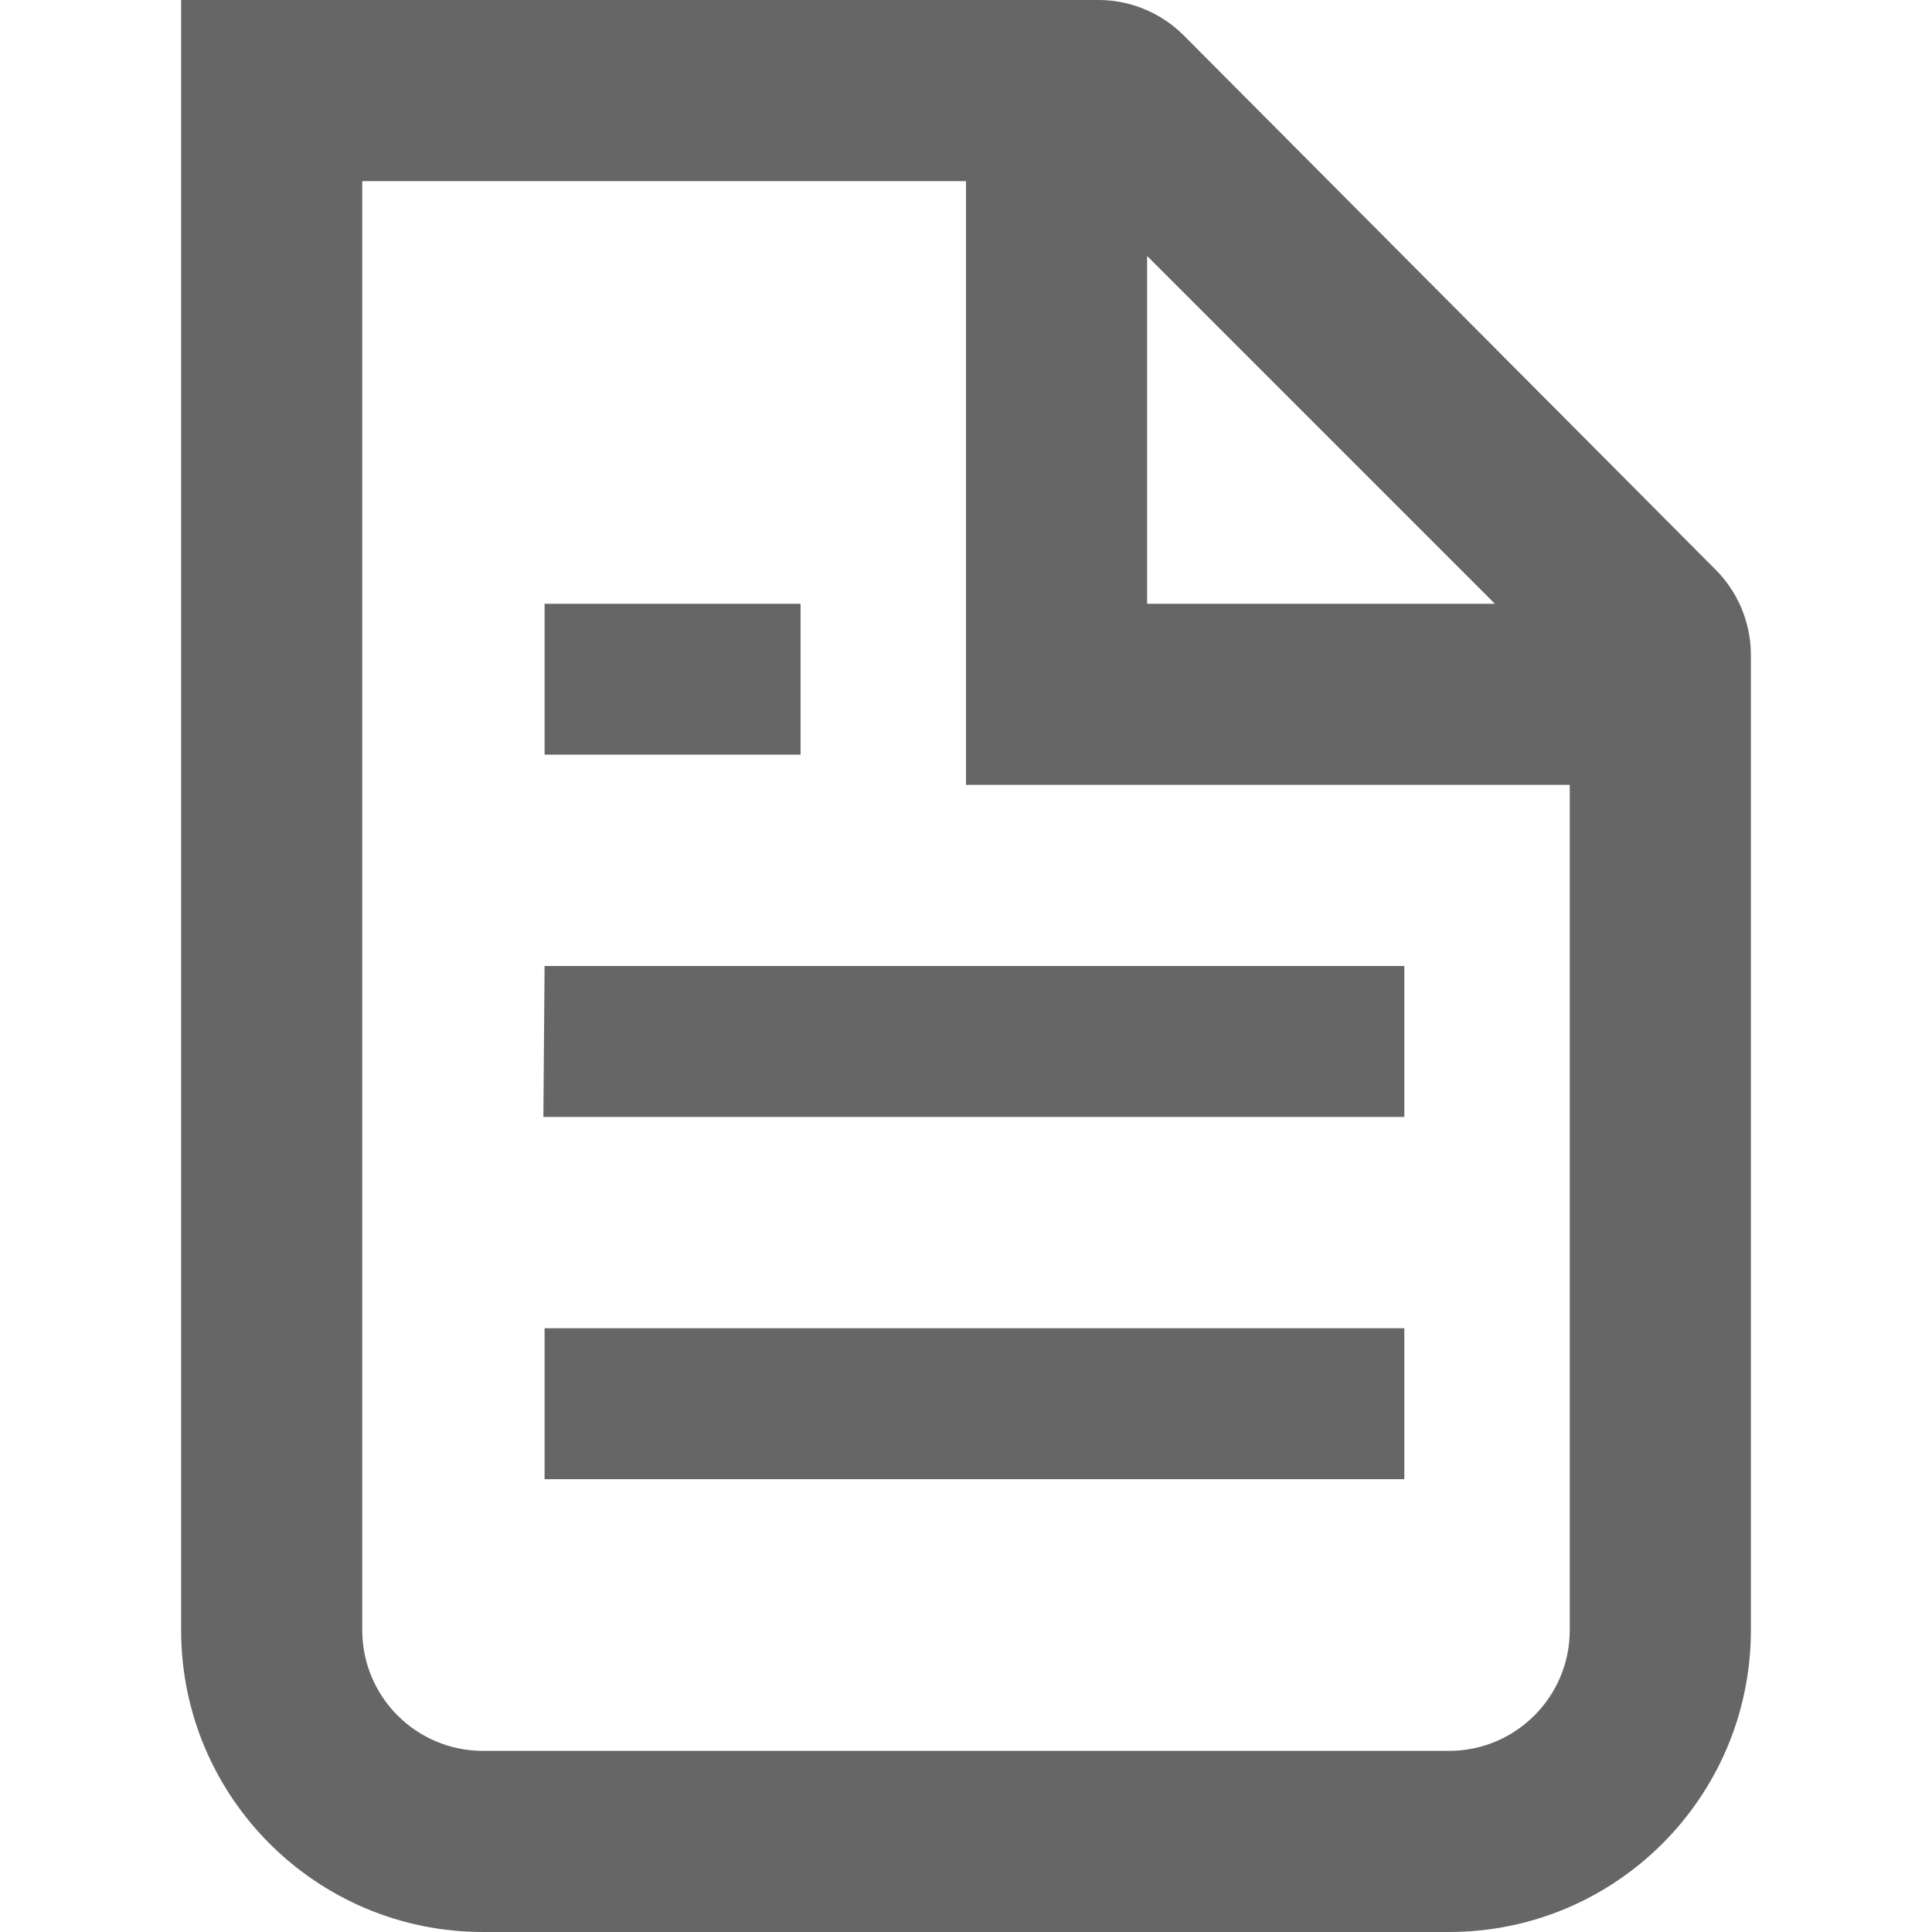
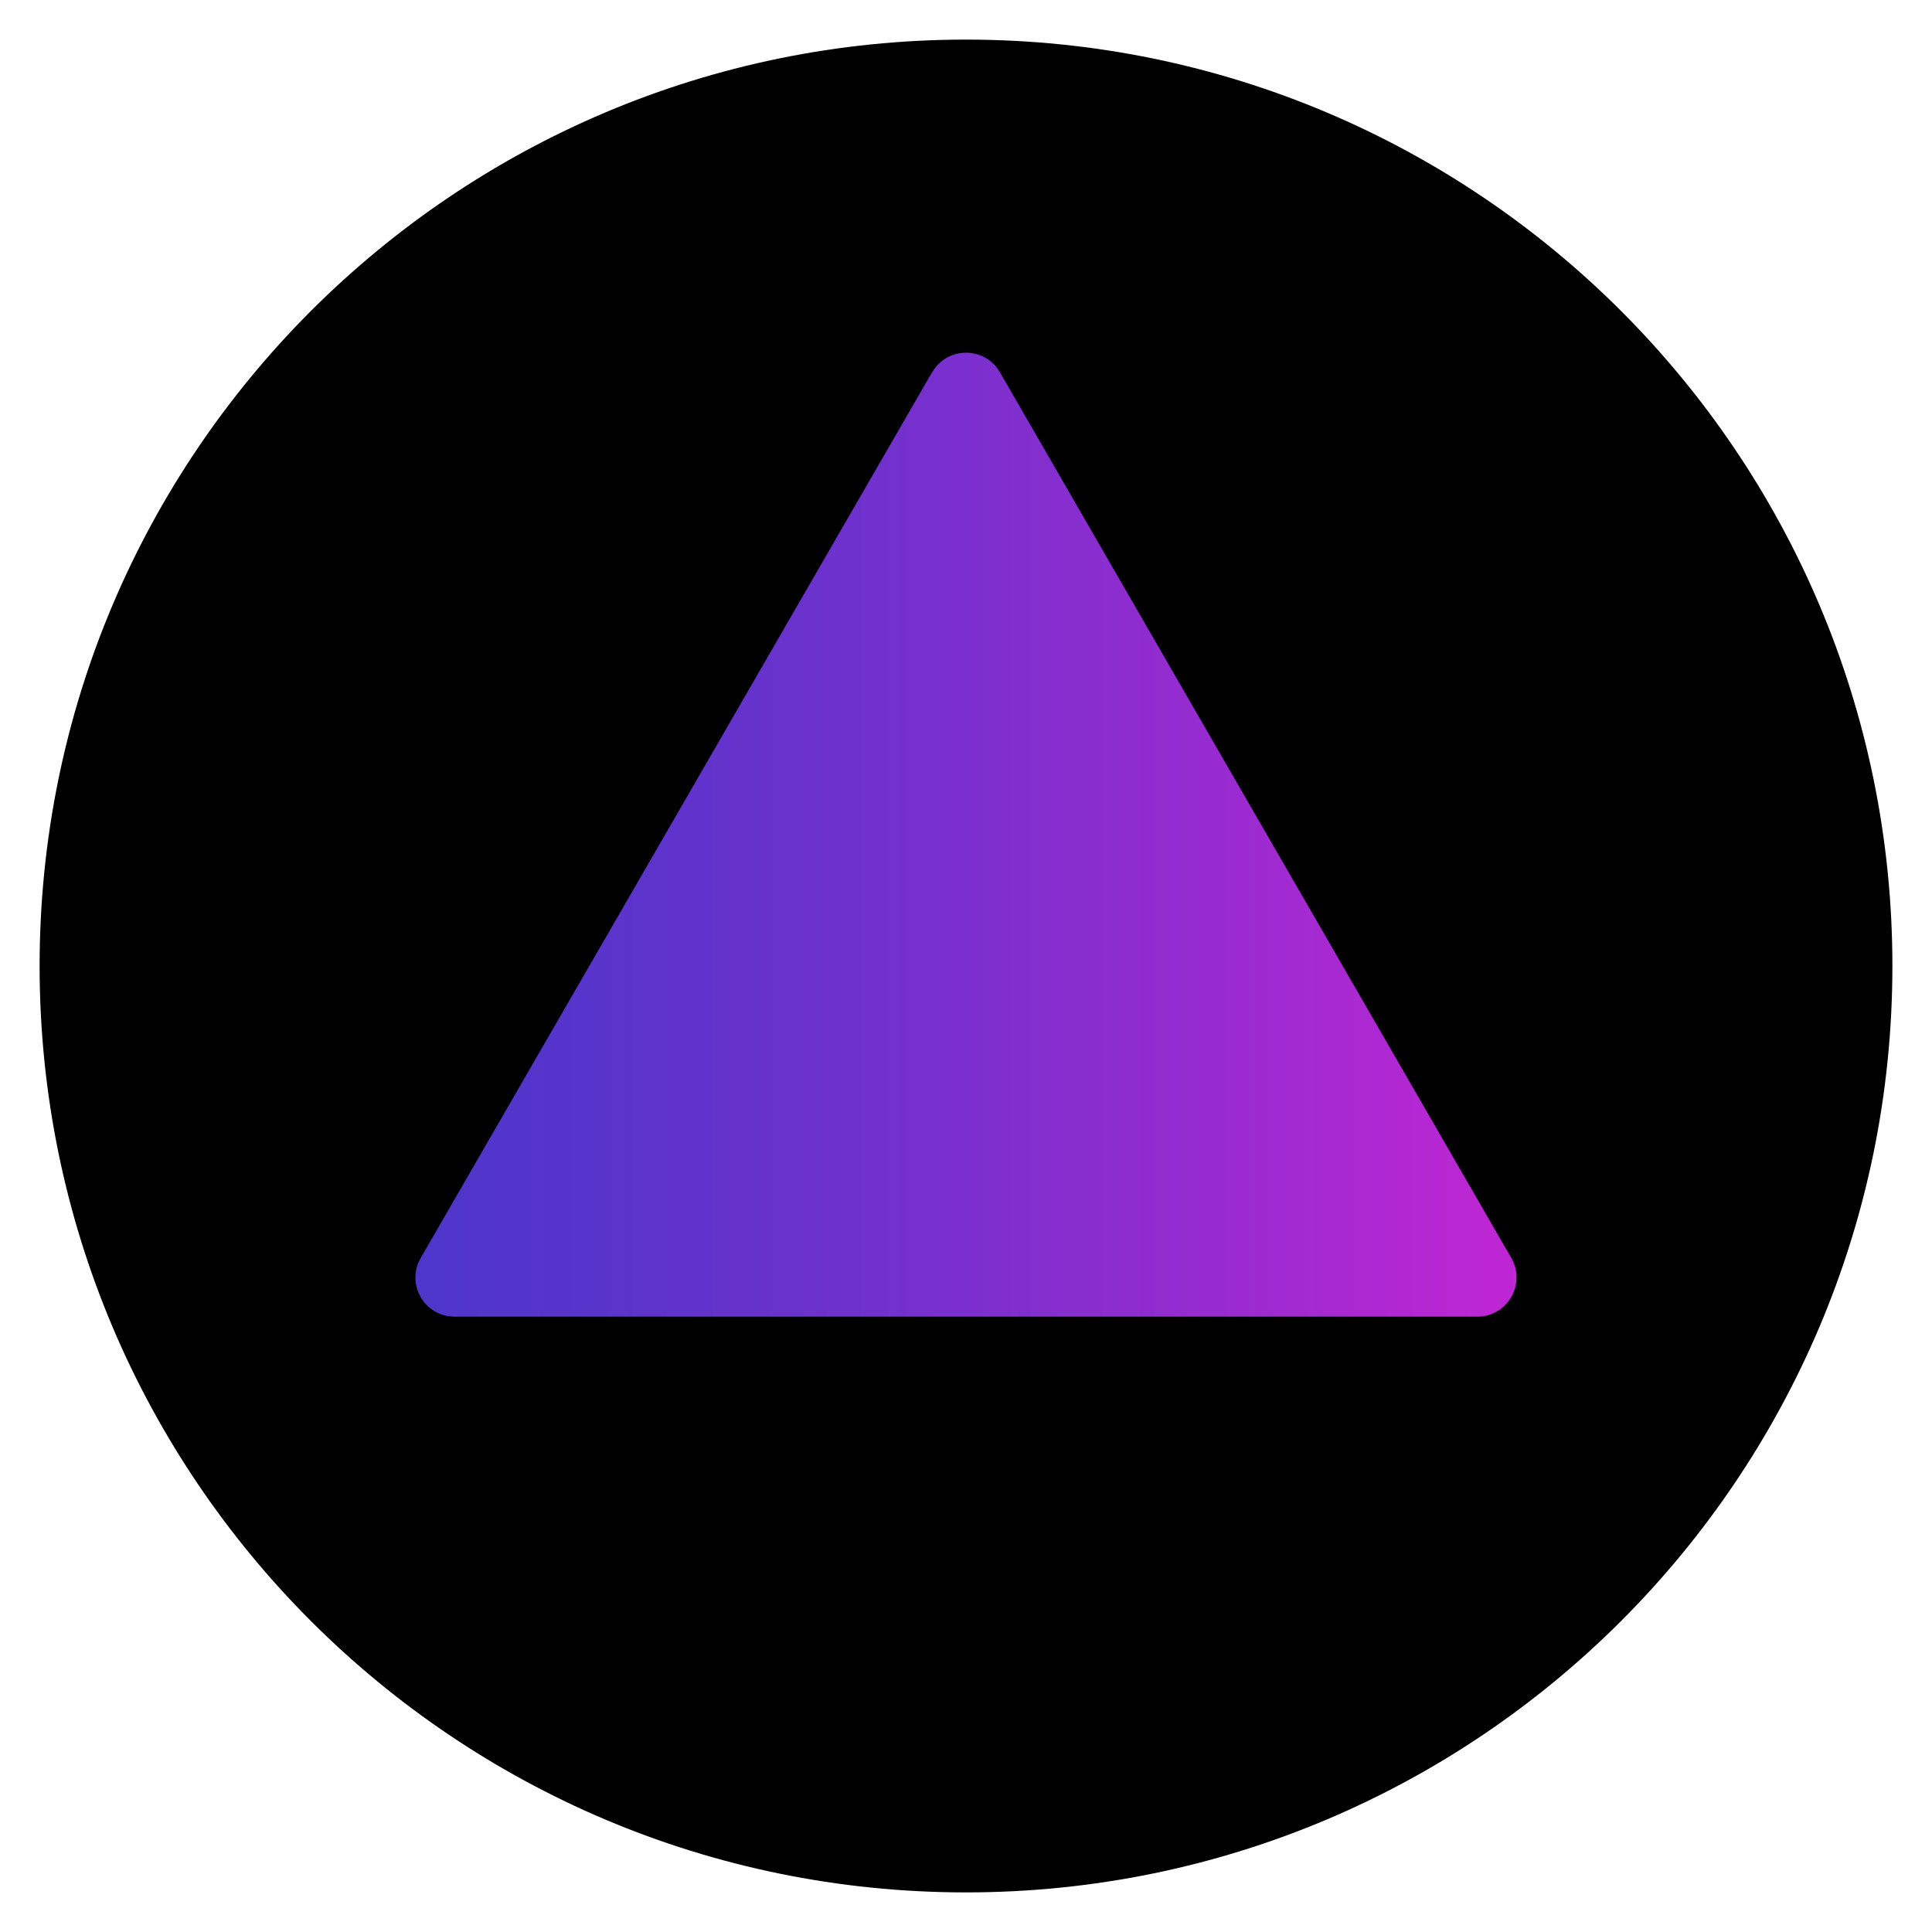
- <svg xmlns="http://www.w3.org/2000/svg" fill="none" viewBox="0 0 16 16">
-   <path d="M14.5 13.5V5.41a1 1 0 0 0-.3-.7L9.8.29A1 1 0 0 0 9.08 0H1.5v13.5A2.5 2.5 0 0 0 4 16h8a2.5 2.5 0 0 0 2.5-2.5m-1.5 0v-7H8v-5H3v12a1 1 0 0 0 1 1h8a1 1 0 0 0 1-1M9.5 5V2.12L12.38 5zM5.13 5h-.62v1.25h2.12V5zm-.62 3h7.12v1.25H4.5zm.62 3h-.62v1.25h7.12V11z" clip-rule="evenodd" fill="#666" fill-rule="evenodd" />
+ <svg xmlns="http://www.w3.org/2000/svg" id="Layer_1" data-name="Layer 1" viewBox="0 0 160 160">
+   <defs>
+     <style>
+       .cls-1 {
+         fill: url(#linear-gradient);
+       }
+     </style>
+     <linearGradient id="linear-gradient" x1="34.41" y1="69.12" x2="125.59" y2="69.12" gradientUnits="userSpaceOnUse">
+       <stop offset="0" stop-color="#4e36cb" />
+       <stop offset=".15" stop-color="#5734cb" />
+       <stop offset=".41" stop-color="#7031cd" />
+       <stop offset=".74" stop-color="#992bd0" />
+       <stop offset="1" stop-color="#c026d3" />
+     </linearGradient>
+   </defs>
+   <circle cx="80" cy="80" r="76.72" />
+   <path class="cls-1" d="M77.19,30.83l-42.35,73.35c-1.25,2.16.31,4.86,2.81,4.86h84.7c2.49,0,4.05-2.7,2.81-4.86L82.81,30.83c-1.25-2.16-4.37-2.16-5.61,0Z" />
</svg>
